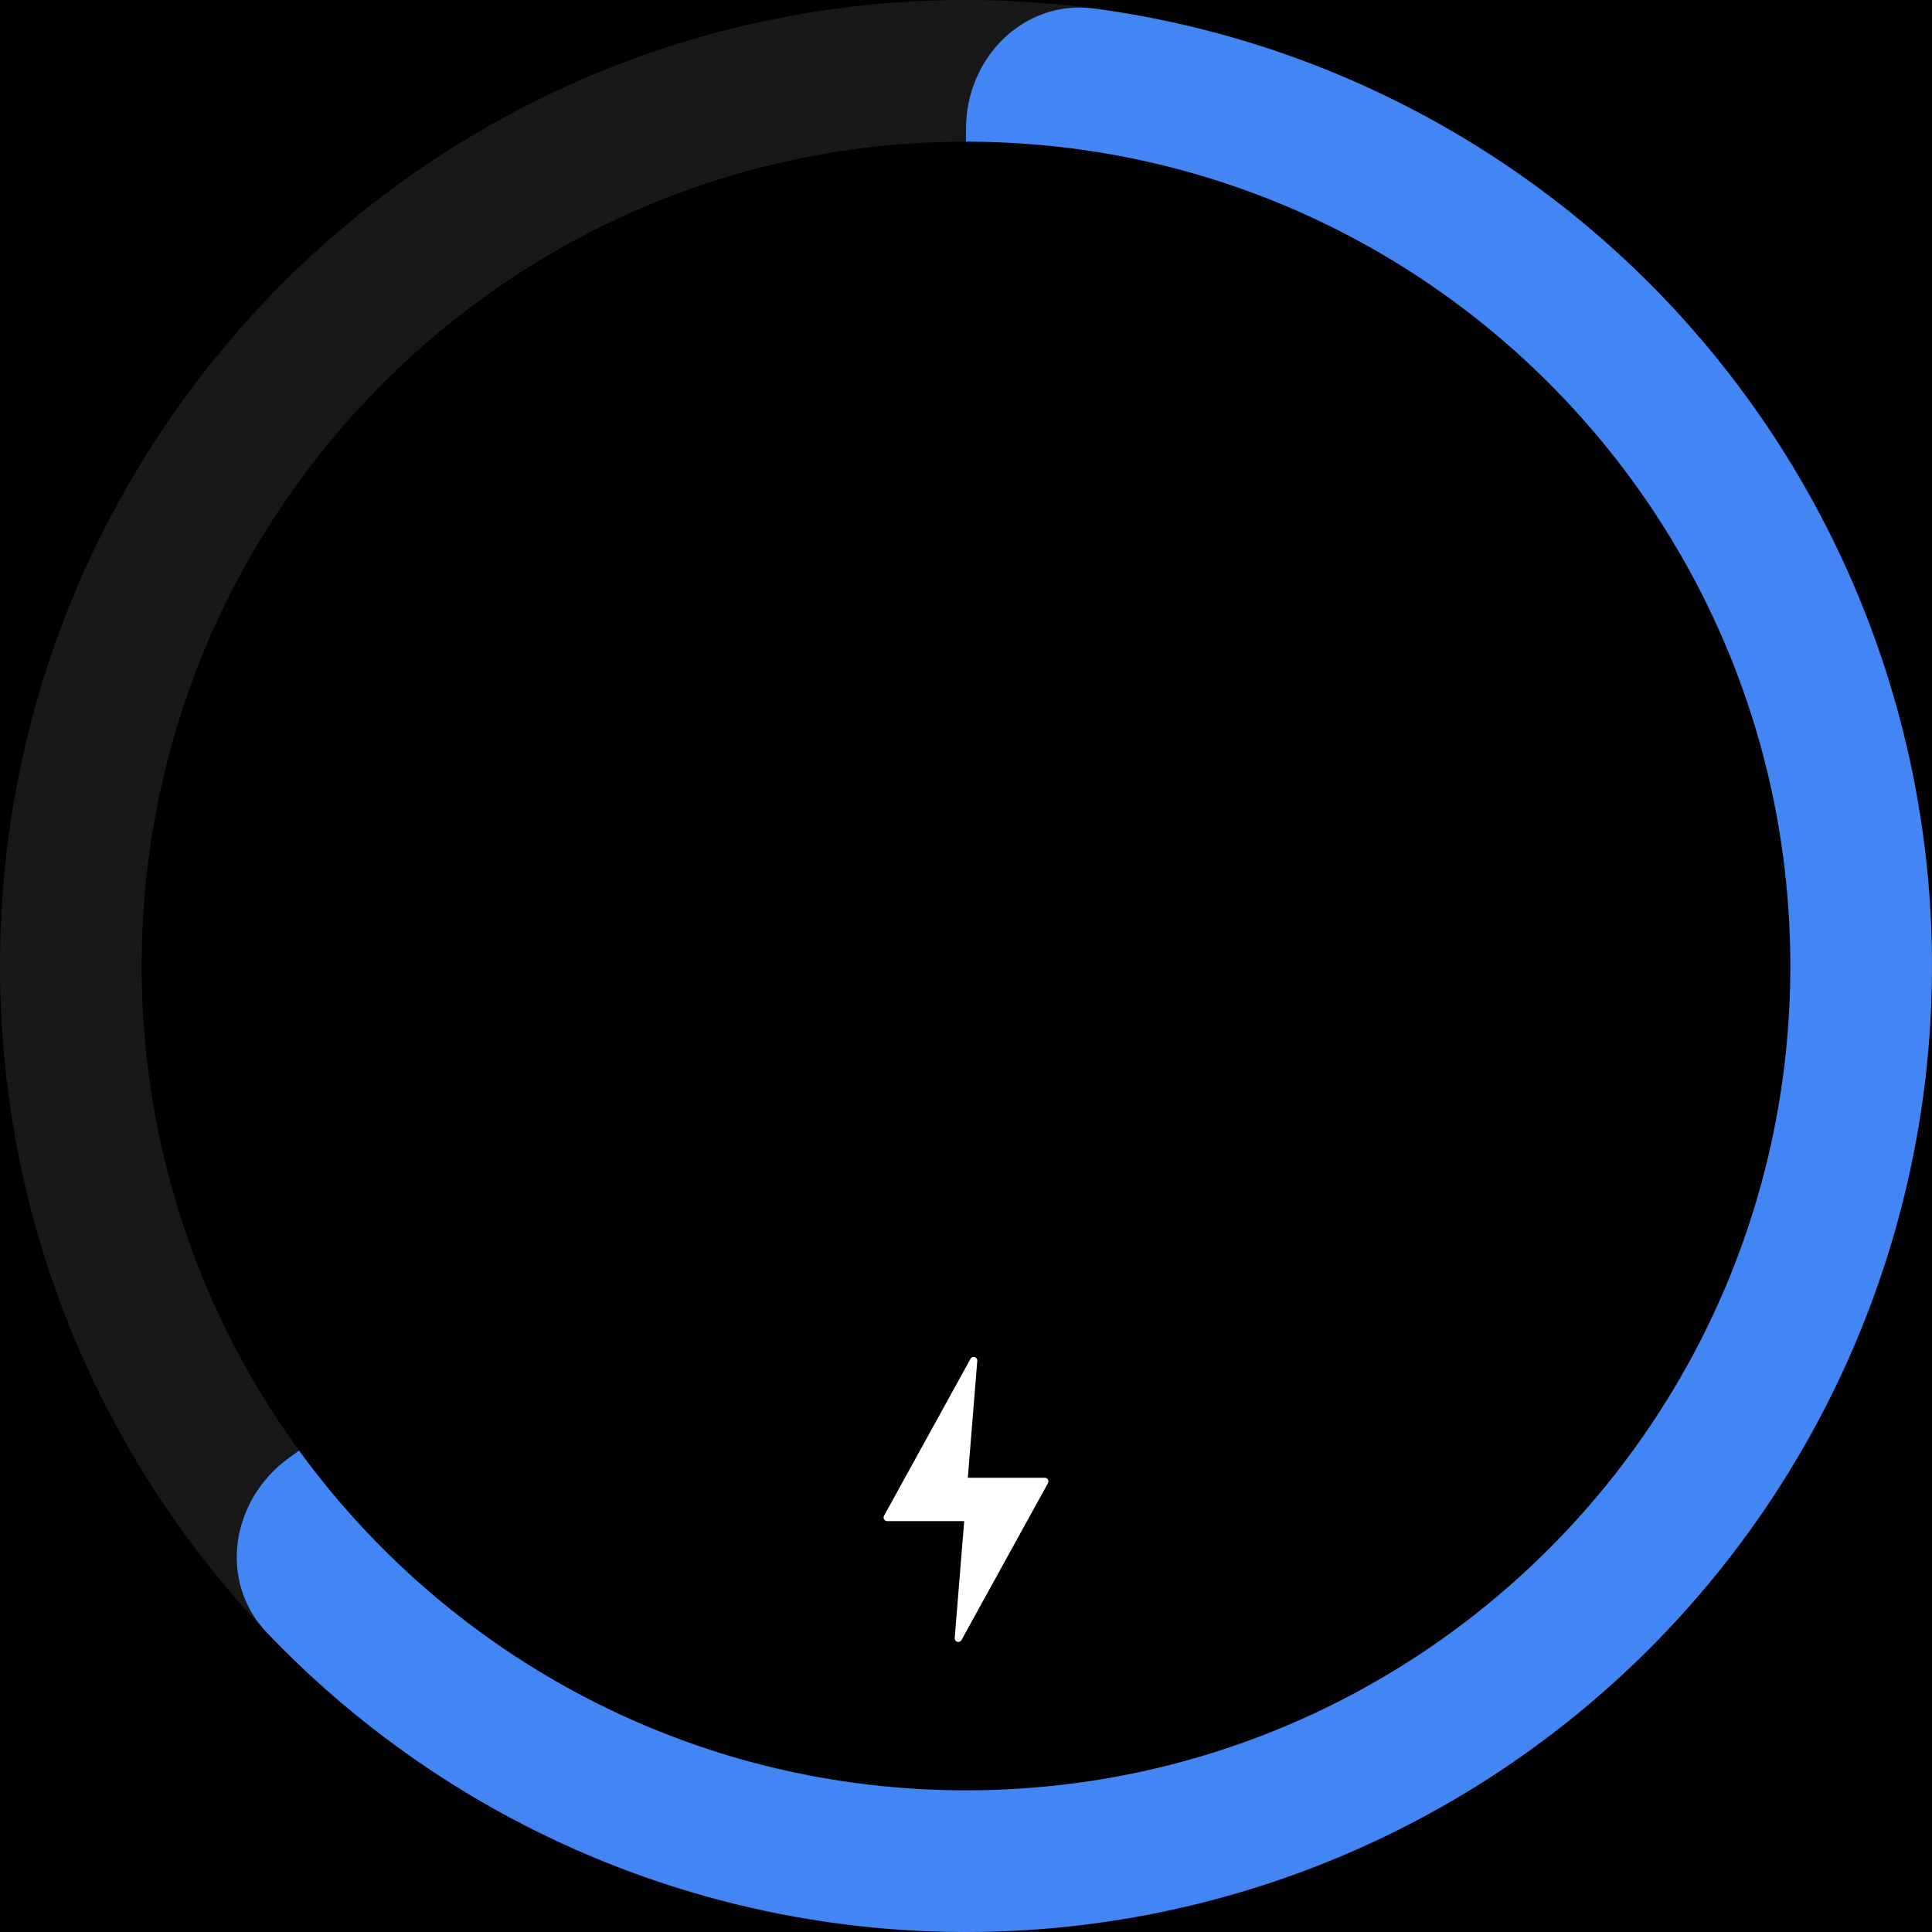
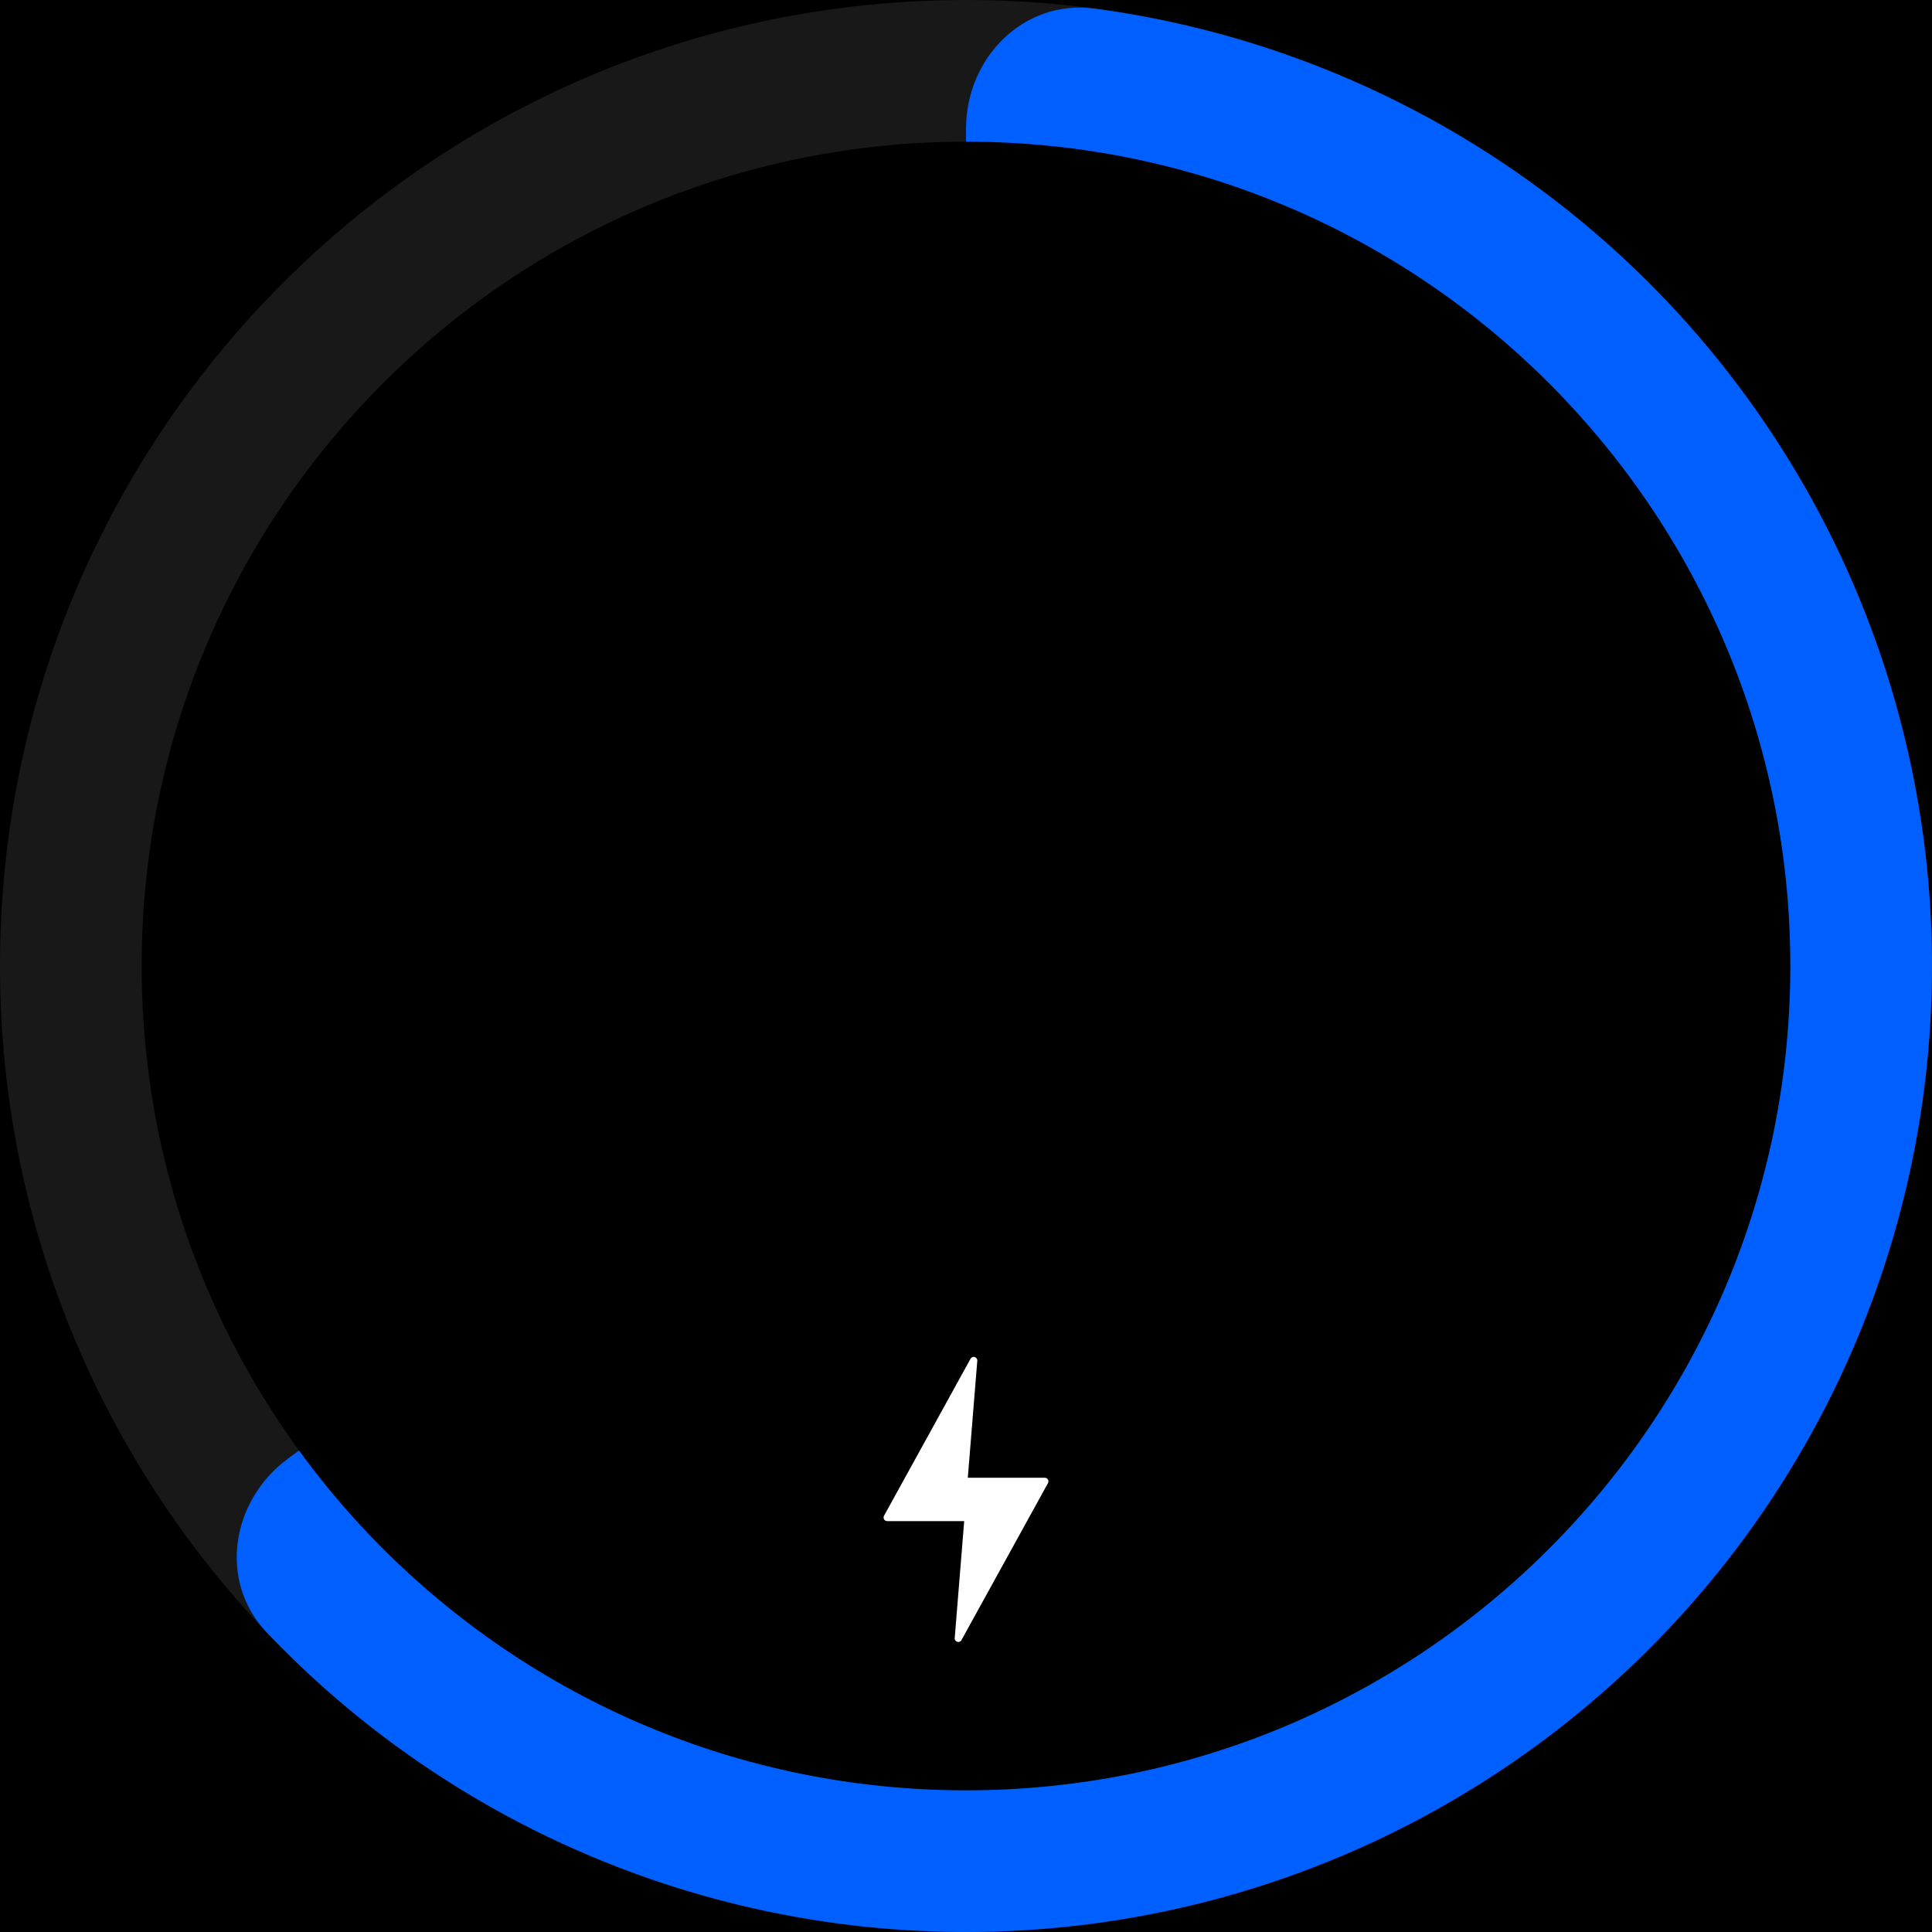
<svg xmlns="http://www.w3.org/2000/svg" width="300" height="300" viewBox="0 0 300 300" fill="none">
  <rect width="300" height="300" fill="black" />
  <circle cx="150" cy="150" r="150" fill="#181818" />
-   <path d="M150 20C150 8.954 158.993 -0.137 169.941 1.331C188.629 3.838 206.738 9.854 223.293 19.126C245.686 31.666 264.486 49.742 277.896 71.625C291.306 93.508 298.877 118.466 299.884 144.111C300.892 169.756 295.303 195.231 283.651 218.099C271.999 240.966 254.675 260.462 233.336 274.72C211.996 288.979 187.355 297.524 161.769 299.538C136.183 301.551 110.509 296.966 87.201 286.221C69.969 278.278 54.458 267.163 41.446 253.518C33.823 245.524 35.892 232.905 44.828 226.412L141.756 155.99C146.935 152.227 150 146.212 150 139.809L150 20Z" fill="#4285f4" />
+   <path d="M150 20C150 8.954 158.993 -0.137 169.941 1.331C188.629 3.838 206.738 9.854 223.293 19.126C245.686 31.666 264.486 49.742 277.896 71.625C291.306 93.508 298.877 118.466 299.884 144.111C300.892 169.756 295.303 195.231 283.651 218.099C271.999 240.966 254.675 260.462 233.336 274.72C211.996 288.979 187.355 297.524 161.769 299.538C136.183 301.551 110.509 296.966 87.201 286.221C69.969 278.278 54.458 267.163 41.446 253.518C33.823 245.524 35.892 232.905 44.828 226.412L141.756 155.99C146.935 152.227 150 146.212 150 139.809L150 20Z" fill="#0060ff" />
  <circle cx="150" cy="150" r="128" fill="black" />
  <path d="M162.73 230.297L149.298 254.672C149.006 255.202 148.199 254.959 148.247 254.357L149.72 236.199L137.762 236.199C137.336 236.199 137.064 235.742 137.27 235.367L150.703 210.992C150.995 210.462 151.802 210.705 151.753 211.307L150.281 229.465L162.238 229.465C162.665 229.465 162.935 229.922 162.73 230.297Z" fill="white" />
</svg>
